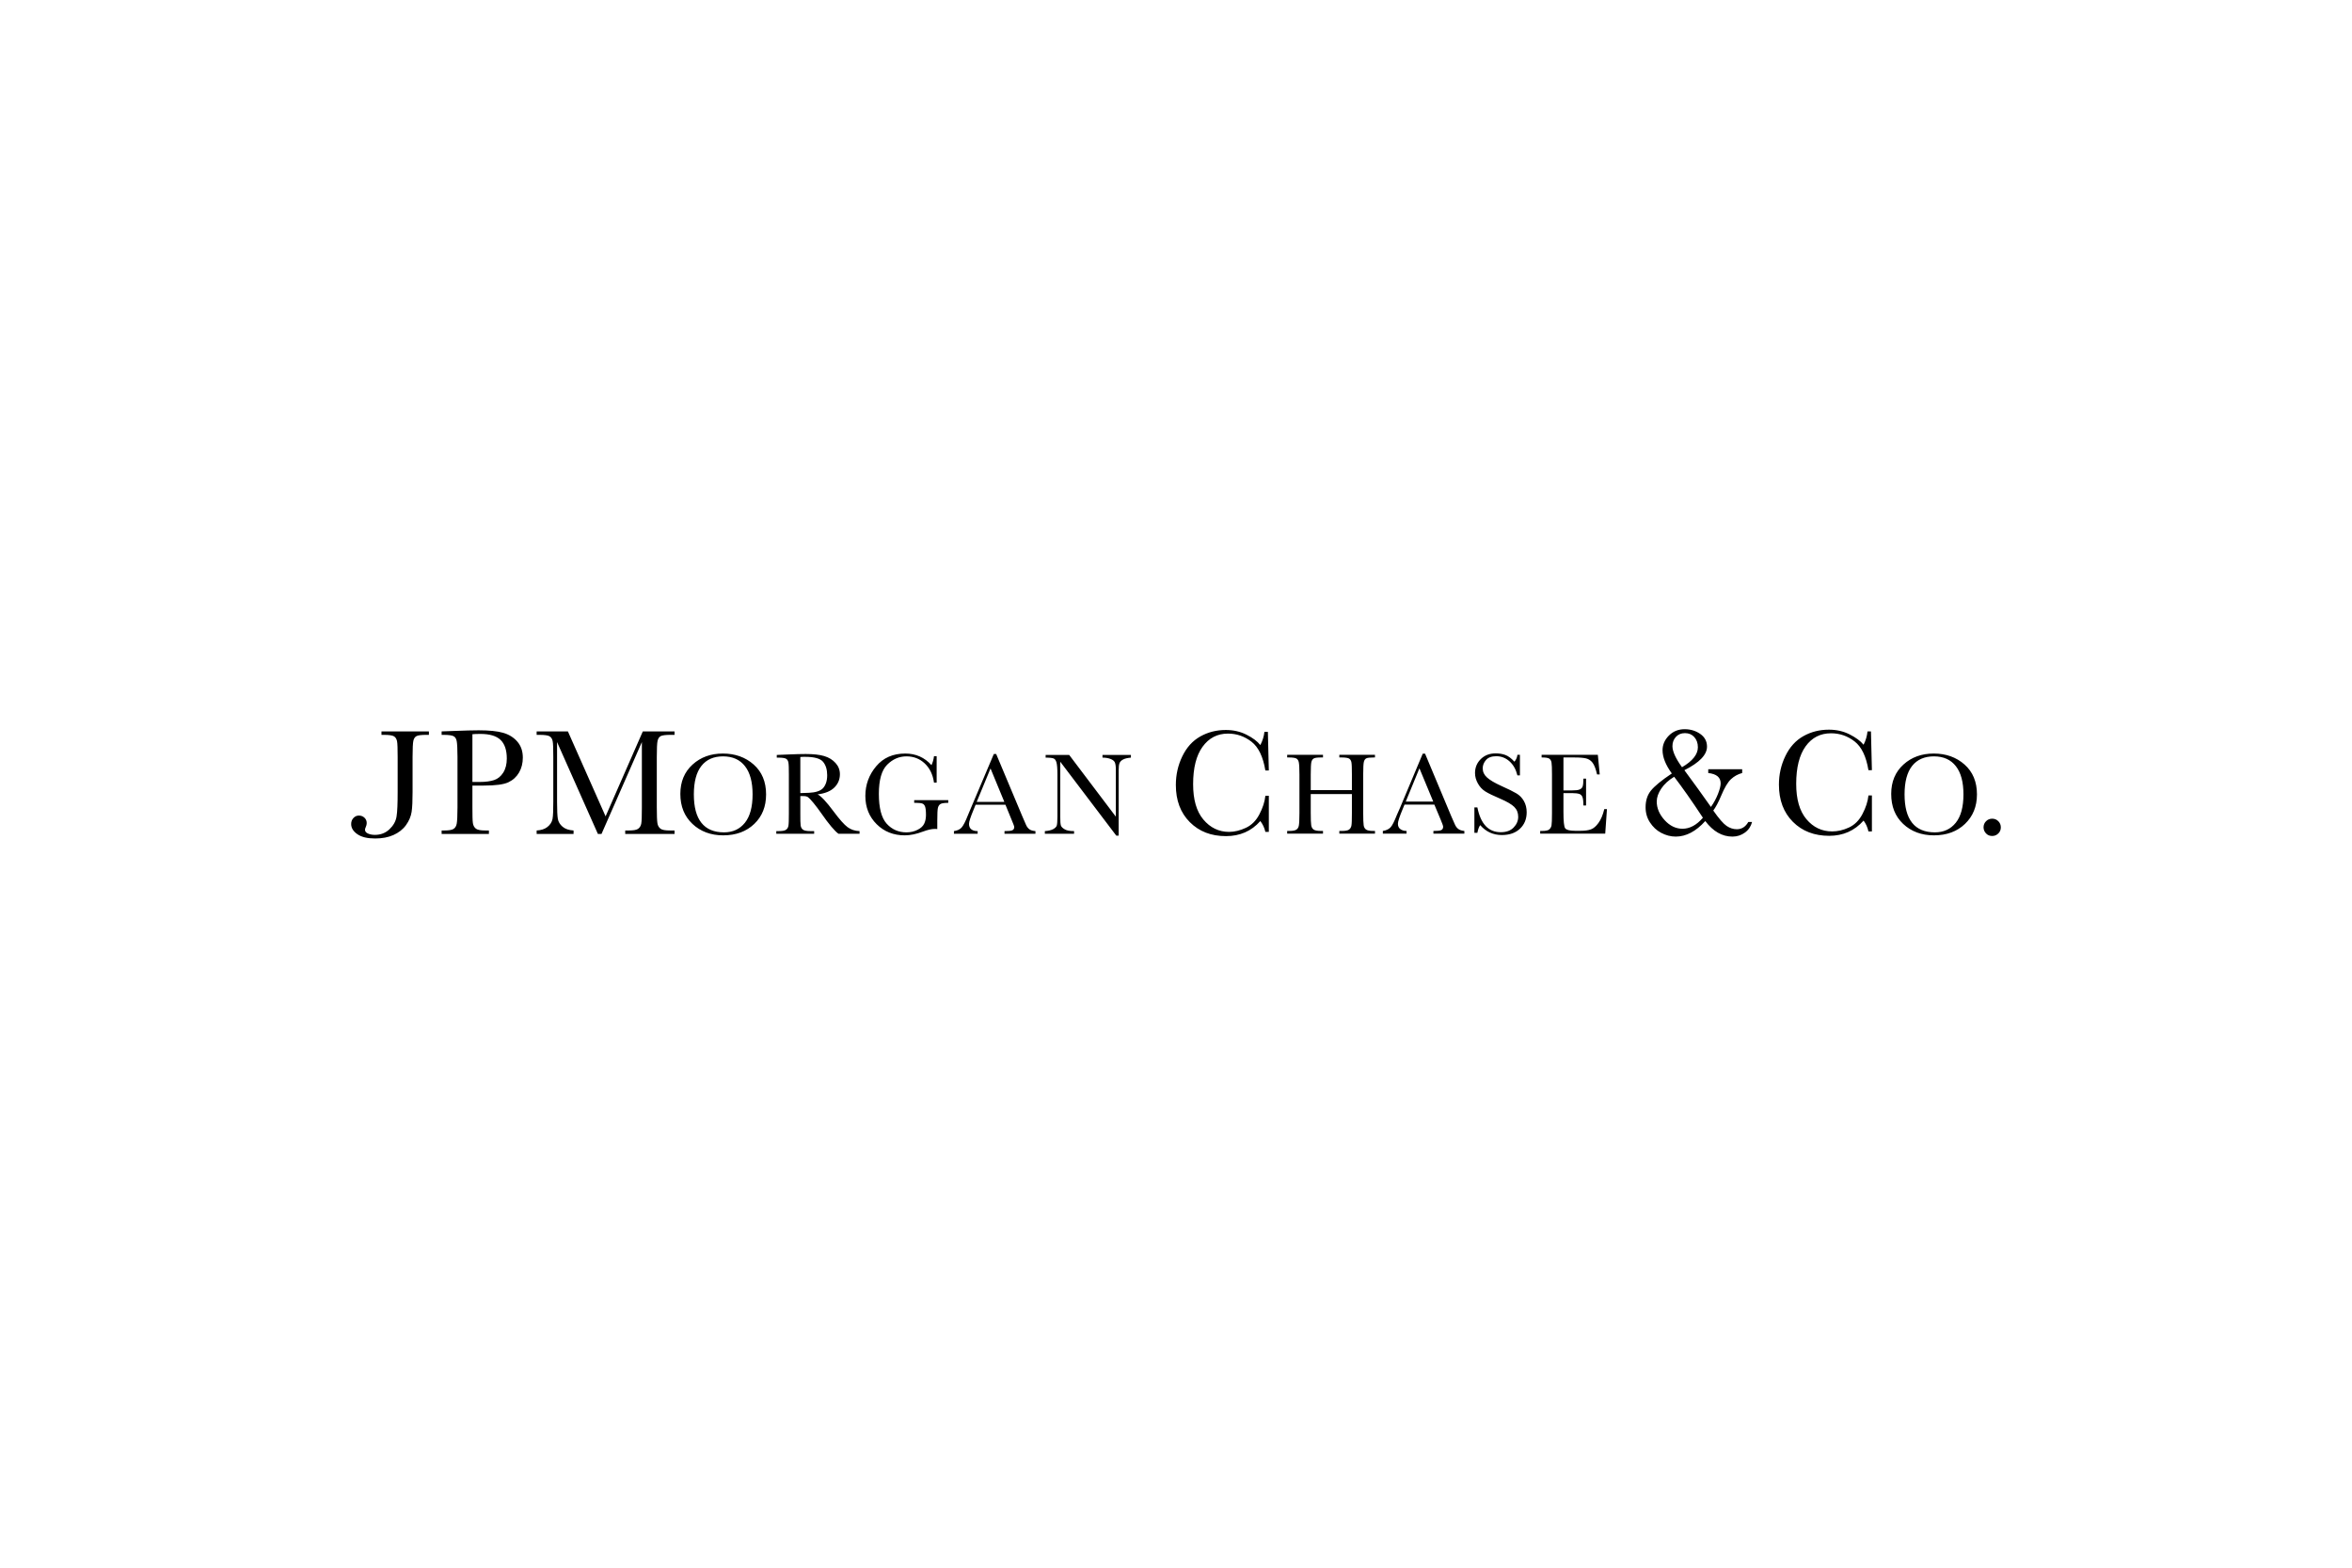
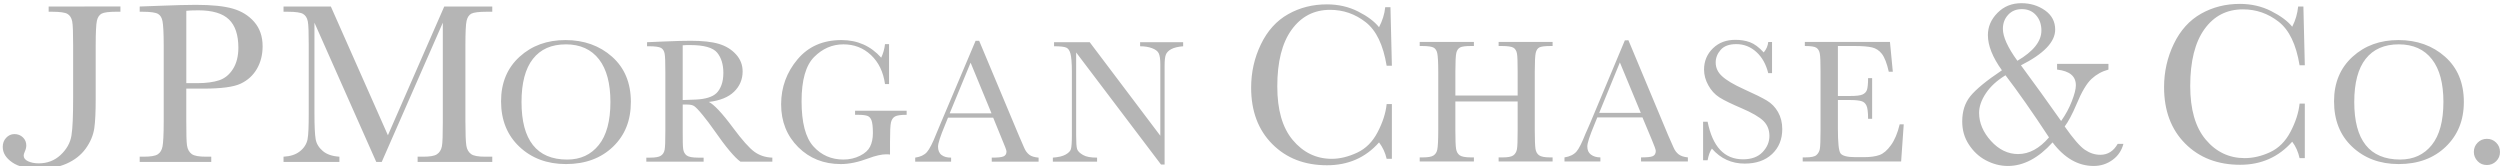
- <svg xmlns="http://www.w3.org/2000/svg" height="800" width="1200" version="1.0" viewBox="-54 -11.25 468 67.5">
-   <path d="M281.219 11.625c-1.27 0-2.316.428-3.156 1.281-.839.854-1.25 1.817-1.25 2.906 0 1.383.614 2.919 1.844 4.625-2.041 1.363-3.434 2.512-4.156 3.406-.72.897-1.062 1.993-1.062 3.312 0 1.154.296 2.152.875 3.031.578.88 1.299 1.576 2.219 2.062.92.487 1.897.75 2.906.75 2.058 0 4.026-1.04 5.875-3.094C286.868 31.96 288.67 33 290.719 33c.945 0 1.78-.283 2.5-.812.719-.528 1.184-1.234 1.406-2.094h-.75c-.535.944-1.295 1.438-2.281 1.438-.725 0-1.39-.224-2.031-.656-.64-.431-1.533-1.454-2.656-3.062.471-.627.998-1.6 1.562-2.938.672-1.62 1.334-2.727 1.969-3.312.635-.586 1.368-.989 2.219-1.219v-.75h-6.75v.75c1.653.188 2.469.861 2.469 2.063 0 .501-.184 1.201-.531 2.094-.346.894-.809 1.757-1.406 2.594a388.079 388.079 0 00-5.281-7.313c3.015-1.517 4.5-3.074 4.5-4.687 0-1.037-.431-1.893-1.344-2.531-.913-.639-1.961-.938-3.094-.938zm28.688.094c-1.837 0-3.526.419-5.062 1.281-1.537.862-2.735 2.189-3.594 3.969-.858 1.778-1.281 3.673-1.281 5.687 0 3.068.92 5.542 2.781 7.406 1.861 1.865 4.285 2.781 7.219 2.781 2.776 0 5.058-1.016 6.844-3.031.472.622.786 1.341.969 2.156h.688v-7.156h-.688c-.12 1.182-.524 2.421-1.188 3.688-.663 1.268-1.551 2.157-2.688 2.688-1.14.53-2.254.781-3.344.781-2.037 0-3.756-.807-5.125-2.438-1.366-1.632-2.031-3.971-2.031-7.031 0-3.232.623-5.733 1.875-7.469 1.255-1.738 2.934-2.594 5.062-2.594 1.737 0 3.303.544 4.688 1.625 1.385 1.081 2.3 2.98 2.75 5.719h.688l-.188-7.719h-.688c-.093.911-.34 1.806-.781 2.656-.608-.758-1.55-1.439-2.781-2.062-1.234-.624-2.609-.938-4.125-.938zm-120 .062c-1.837 0-3.526.419-5.062 1.281-1.538.862-2.735 2.189-3.594 3.969-.859 1.778-1.281 3.672-1.281 5.687 0 3.067.92 5.54 2.781 7.406 1.859 1.865 4.252 2.781 7.188 2.781 2.774 0 5.059-.983 6.844-3 .475.625.82 1.34 1 2.156h.688V24.875h-.688c-.12 1.183-.522 2.421-1.188 3.688-.663 1.268-1.549 2.157-2.688 2.688-1.14.53-2.256.812-3.344.812-2.037 0-3.757-.839-5.125-2.469-1.368-1.632-2.031-3.97-2.031-7.031 0-3.232.622-5.702 1.875-7.438 1.254-1.737 2.936-2.625 5.062-2.625 1.739 0 3.305.544 4.688 1.625 1.384 1.081 2.299 2.98 2.75 5.719h.688l-.188-7.688h-.688c-.092.911-.372 1.775-.812 2.625-.608-.758-1.516-1.44-2.75-2.062-1.23-.623-2.608-.938-4.125-.938zM41.25 11.844c-1.149 0-2.758.045-4.812.125l-2.562.094v.688h.375c1.04 0 1.718.101 2.031.281.314.181.503.496.594.969.091.472.156 1.531.156 3.156v10c0 1.707-.066 2.814-.156 3.281-.091.467-.287.81-.625 1.031-.338.221-.966.312-1.844.312h-.531v.688h9.406v-.688h-.688c-.919 0-1.541-.101-1.875-.344-.334-.242-.549-.626-.625-1.125-.076-.499-.094-1.544-.094-3.156v-4.312h2.25c2.343 0 3.977-.215 4.906-.656.931-.442 1.626-1.084 2.125-1.938.498-.854.75-1.854.75-2.969 0-1.284-.363-2.344-1.094-3.187-.731-.843-1.669-1.419-2.812-1.75-1.143-.332-2.761-.5-4.875-.5zm-19.344.219v.688h.469c1.036 0 1.694.101 2 .281.307.18.53.498.625.969.095.471.125 1.533.125 3.156v6.937c0 2.274-.058 3.92-.219 4.906-.159.989-.658 1.836-1.437 2.562-.78.726-1.735 1.094-2.875 1.094-.56 0-1.026-.102-1.406-.281-.378-.179-.562-.431-.562-.75 0-.12.046-.292.156-.531.121-.27.187-.531.187-.781 0-.42-.139-.773-.437-1.062-.298-.291-.681-.438-1.125-.438-.434 0-.795.176-1.094.5-.297.324-.438.714-.438 1.188 0 .785.42 1.461 1.25 2.031.832.569 1.99.844 3.531.844 1.371 0 2.589-.226 3.625-.688 1.036-.463 1.88-1.112 2.5-1.969.62-.858.988-1.753 1.125-2.656.135-.902.187-2.211.187-3.938v-6.969c0-1.695.056-2.767.156-3.219.1-.452.314-.773.625-.938.309-.167.967-.25 1.969-.25h.5v-.688zm30.875 0v.688h.563c1.04 0 1.692.101 2 .281.308.181.53.496.625.969.096.472.125 1.53.125 3.156v8.875c0 1.687-.035 2.845-.156 3.469-.12.622-.48 1.169-1.031 1.594-.55.426-1.246.638-2.125.687v.688h7.344v-.688c-.944-.06-1.666-.304-2.188-.75-.524-.446-.838-.97-.938-1.562-.101-.593-.156-1.708-.156-3.344V14.188l8.125 18.281h.719l8.031-18.281v13c0 1.707-.03 2.783-.125 3.25-.095.467-.318.809-.656 1.031-.339.221-.943.312-1.812.312h-.719v.688h9.813v-.688h-.906c-.925 0-1.549-.102-1.875-.344-.328-.241-.545-.597-.625-1.094-.081-.496-.125-1.581-.125-3.187v-10c0-1.696.049-2.766.156-3.219.104-.452.313-.772.625-.938.312-.165.995-.25 2-.25h.75v-.688h-6.313L66.5 28.969 59 12.062zm228.5.344c.767 0 1.373.26 1.844.781.467.523.719 1.185.719 2.031 0 1.42-1.064 2.747-3.156 3.969-1.285-1.764-1.906-3.164-1.906-4.188 0-.742.228-1.343.688-1.844.458-.5 1.052-.75 1.812-.75zm-239.719.156c1.862 0 3.202.397 4.031 1.188.829.79 1.25 2.028 1.25 3.719 0 1.108-.236 2.058-.719 2.812-.483.755-1.089 1.23-1.812 1.469-.724.236-1.668.375-2.844.375H40v-9.5c.362-.041.88-.062 1.562-.062zm202.062 3.875c-1.194 0-2.158.349-2.938 1.094-.779.745-1.188 1.694-1.188 2.812 0 .734.204 1.415.562 2.063.359.648.83 1.19 1.469 1.594.639.406 1.617.867 2.875 1.406 1.411.603 2.376 1.163 2.906 1.687.532.532.781 1.182.781 1.969 0 .779-.301 1.496-.906 2.125-.606.629-1.459.938-2.562.938-2.453 0-4-1.65-4.656-4.938h-.594V32.25h.594c.123-.657.305-1.169.562-1.531 1.153 1.319 2.589 1.969 4.312 1.969 1.5 0 2.697-.41 3.594-1.25.897-.842 1.344-1.938 1.344-3.281 0-.849-.193-1.601-.562-2.25-.373-.647-.853-1.133-1.469-1.5-.615-.366-1.616-.864-2.969-1.469-1.414-.638-2.364-1.213-2.906-1.719-.552-.496-.844-1.094-.844-1.812 0-.595.218-1.154.656-1.656.44-.5 1.122-.75 2.062-.75.988 0 1.877.352 2.625 1.031.751.681 1.267 1.596 1.562 2.781h.5v-4.094h-.5c-.045.493-.238.952-.594 1.375-.619-.678-1.225-1.128-1.812-1.344-.59-.217-1.238-.312-1.906-.312zm-153.781.031c-2.419 0-4.413.721-6.031 2.187-1.618 1.466-2.438 3.421-2.438 5.844 0 2.485.812 4.465 2.406 5.969 1.595 1.506 3.636 2.281 6.125 2.281 2.556 0 4.619-.775 6.187-2.281 1.567-1.504 2.344-3.445 2.344-5.875 0-2.508-.833-4.486-2.469-5.937-1.637-1.45-3.684-2.188-6.125-2.188zm36.281 0c-2.443 0-4.358.841-5.781 2.531-1.423 1.689-2.156 3.662-2.156 5.906 0 2.268.762 4.147 2.25 5.625 1.486 1.478 3.35 2.219 5.594 2.219 1.117 0 2.314-.259 3.625-.75.963-.361 1.751-.531 2.344-.531.147 0 .317-0.0.5.031v-1.656c0-1.356.04-2.21.125-2.562.084-.351.264-.63.531-.781.266-.151.783-.219 1.531-.219V25.75h-6.781v.531h.375c.622 0 1.048.059 1.281.156.233.095.387.281.5.562.113.282.188.844.188 1.688 0 .719-.136 1.311-.375 1.781-.237.471-.659.859-1.312 1.187-.654.33-1.389.5-2.188.5-1.56 0-2.885-.558-3.938-1.719-1.053-1.158-1.562-3.155-1.562-5.938 0-2.79.561-4.718 1.656-5.812 1.095-1.094 2.369-1.656 3.844-1.656 1.426 0 2.626.47 3.625 1.406 1.0.937 1.621 2.208 1.844 3.812h.531V17h-.531c-.07.633-.242 1.233-.5 1.781-1.378-1.539-3.116-2.313-5.219-2.313zm204.656 0c-2.419 0-4.414.721-6.031 2.187-1.618 1.466-2.438 3.421-2.438 5.844 0 2.485.78 4.465 2.375 5.969 1.595 1.506 3.637 2.281 6.125 2.281 2.558 0 4.619-.775 6.188-2.281 1.567-1.504 2.375-3.445 2.375-5.875 0-2.508-.833-4.486-2.469-5.937-1.637-1.45-3.685-2.188-6.125-2.188zM229.094 16.5l-4.562 10.875c-.328.782-.546 1.229-.594 1.344-.484 1.23-.877 2.025-1.219 2.406-.341.383-.864.642-1.562.75v.531h4.719v-.531c-.509 0-.928-.131-1.25-.375-.318-.243-.469-.591-.469-1.062 0-.441.305-1.368.906-2.812l.406-1h5.938l1.219 2.906c.355.842.531 1.33.531 1.5 0 .331-.142.576-.406.687-.267.112-.778.156-1.531.156v.531h6.156v-.531c-.55-.054-.945-.193-1.219-.406-.275-.211-.494-.505-.656-.875l-.719-1.625L229.562 16.5zm-122.75.062c-.878 0-2.068.028-3.563.094l-2.219.094v.531h.25c.808 0 1.35.08 1.594.219.242.139.399.388.469.75.071.362.094 1.157.094 2.406v7.719c0 1.311-.024 2.14-.094 2.5-.069.359-.241.613-.5.781-.258.17-.734.25-1.406.25h-.5v.531H108v-.531h-.75c-.712 0-1.218-.096-1.469-.281-.253-.184-.412-.463-.469-.844-.058-.377-.062-1.18-.062-2.406v-3.438h.625c.421 0 .706.078.906.219.198.142.564.506 1.094 1.156.528.646 1.039 1.326 1.531 2.031 1.532 2.207 2.694 3.568 3.437 4.094h4.188v-.531c-.918-.031-1.701-.288-2.375-.781-.672-.495-1.598-1.537-2.781-3.125-1.452-1.962-2.533-3.092-3.188-3.406 1.452-.177 2.564-.617 3.312-1.344.75-.726 1.125-1.628 1.125-2.656 0-.88-.297-1.617-.875-2.25-.578-.635-1.316-1.096-2.25-1.375-.936-.278-2.163-.406-3.656-.406zm37.406 0l-4.594 10.844c-.329.781-.511 1.229-.562 1.344-.481 1.23-.908 2.056-1.25 2.438-.342.383-.833.611-1.531.719v.531h4.719v-.531c-.511 0-.931-.1-1.25-.344-.321-.244-.469-.622-.469-1.094 0-.441.304-1.368.906-2.812l.406-1h5.938l1.188 2.906c.354.842.562 1.362.562 1.531 0 .331-.139.545-.406.656-.266.112-.776.156-1.531.156v.531h6.156v-.531c-.548-.055-.945-.162-1.219-.375-.273-.211-.495-.505-.656-.875L149.438 29l-5.219-12.438zm58.375.156v.531h.312c.801 0 1.294.081 1.531.219.236.139.398.387.469.75.074.362.125 1.158.125 2.406v7.688c0 1.312-.051 2.171-.125 2.531-.071.359-.241.613-.5.781-.26.17-.73.25-1.406.25h-.406v.531h7.125v-.531h-.406c-.711 0-1.215-.096-1.469-.281-.254-.186-.407-.462-.469-.844-.062-.383-.094-1.199-.094-2.438v-3.781H215v3.781c0 1.315-.024 2.14-.094 2.5-.069.36-.245.642-.5.812-.257.17-.717.25-1.375.25H212.5v.531h7.094v-.531h-.344c-.7 0-1.183-.096-1.438-.281-.254-.185-.411-.462-.469-.844-.059-.382-.094-1.203-.094-2.438V20.625c0-1.302.045-2.122.125-2.469.082-.347.231-.593.469-.719.239-.128.761-.188 1.531-.188h.219v-.531H212.5v.531h.406c.788 0 1.297.081 1.531.219.234.139.4.387.469.75.07.362.094 1.158.094 2.406v3.125h-8.188v-3.125c0-1.302.043-2.122.125-2.469.082-.347.257-.593.5-.719.242-.128.727-.188 1.5-.188h.312v-.531zm50.625 0v.531c.762 0 1.262.068 1.5.219.237.149.403.404.469.781.068.377.094 1.181.094 2.375v7.688c0 1.311-.033 2.148-.094 2.469-.062.319-.211.572-.438.781-.226.208-.697.312-1.469.312h-.344v.531h12.938l.344-4.875h-.531c-.278 1.175-.676 2.091-1.156 2.75-.48.661-.972 1.09-1.5 1.281-.533.191-1.208.281-2.031.281h-1.156c-1.048 0-1.698-.173-1.938-.5-.238-.327-.344-1.424-.344-3.281v-3.719h1.688c.667 0 1.156.067 1.438.156.28.089.48.266.625.562.145.299.219.879.219 1.75h.531v-5.344h-.531c0 .769-.06 1.298-.156 1.563-.096.266-.293.463-.594.594-.302.131-.836.188-1.594.188h-1.625V17.25h2.156c1.087 0 1.853.068 2.344.188.49.12.925.387 1.281.844.354.458.661 1.251.906 2.344h.531l-.375-3.906zm-98.688.031v.531c.847 0 1.38.071 1.625.187.245.116.419.373.531.781.113.408.188 1.202.188 2.406V29c0 .948-.053 1.526-.125 1.781-.073.254-.296.498-.688.719-.391.221-.945.352-1.688.406v.531h5.812v-.531c-.829 0-1.429-.104-1.844-.344-.414-.238-.692-.495-.781-.781-.089-.285-.125-.879-.125-1.781V18.094l11.156 14.719h.469v-13c0-.672.053-1.124.156-1.406.103-.281.343-.55.719-.75.378-.2.906-.32 1.562-.375V16.75h-5.656v.531c.617 0 1.124.088 1.562.25.44.162.733.38.875.656.142.279.219.775.219 1.469v9.375L158.75 16.75zm-64.188.281c1.911 0 3.37.668 4.375 1.969 1.005 1.3 1.5 3.154 1.5 5.594 0 2.509-.512 4.39-1.531 5.656-1.022 1.267-2.398 1.906-4.156 1.906-2.005 0-3.498-.64-4.5-1.906s-1.5-3.132-1.5-5.656c0-2.486.498-4.386 1.5-5.656s2.43-1.906 4.312-1.906zm240.938 0c1.911 0 3.37.668 4.375 1.969 1.007 1.3 1.5 3.154 1.5 5.594 0 2.509-.512 4.39-1.531 5.656-1.022 1.267-2.4 1.906-4.156 1.906-2.005 0-3.529-.64-4.531-1.906-1.002-1.267-1.5-3.132-1.5-5.656 0-2.486.498-4.386 1.5-5.656 1.002-1.27 2.462-1.906 4.344-1.906zm-224.594.094c1.825 0 3.018.336 3.563 1 .543.664.812 1.553.812 2.656 0 .634-.09 1.161-.25 1.594-.161.432-.378.797-.656 1.062-.278.267-.644.456-1.094.594-.448.139-.985.218-1.594.25-.609.031-1.179.048-1.75.062v-7.187c.365-.032.687-.031.969-.031zm122.219 2.281l2.75 6.625h-5.469zm-85.344.031l2.75 6.656h-5.5zm136.031 1.656c1.596 2.085 3.512 4.794 5.719 8.156-1.244 1.447-2.599 2.188-4.062 2.188-1.318 0-2.519-.569-3.562-1.719-1.044-1.148-1.562-2.396-1.562-3.687 0-.838.301-1.696.906-2.594.602-.898 1.462-1.672 2.562-2.344zm63.281 8.344c-.471 0-.883.163-1.219.5-.338.337-.5.748-.5 1.219 0 .462.169.871.5 1.219.33.348.739.5 1.219.5.471 0 .876-.164 1.219-.5.342-.338.5-.738.5-1.219 0-.47-.164-.882-.5-1.219-.339-.337-.736-.5-1.219-.5z" />
-   <path fill="none" d="M0 0h360v45H0z" />
+ <svg xmlns="http://www.w3.org/2000/svg" height="55.769" width="841.667" version="1.0" viewBox="-54 -11.25 328.25 4.706" id="svg2">
+   <defs id="defs2" />
+   <path d="m 211.413,-19.354 c -1.268,0 -2.314,0.428 -3.153,1.281 -0.838,0.854 -1.249,1.817 -1.249,2.906 0,1.383 0.614,2.919 1.842,4.625 -2.039,1.363 -3.431,2.512 -4.152,3.406 -0.719,0.897 -1.061,1.993 -1.061,3.312 0,1.154 0.296,2.152 0.874,3.031 0.577,0.88 1.297,1.576 2.216,2.063 0.919,0.487 1.895,0.75 2.903,0.75 2.056,0 4.021,-1.04 5.869,-3.094 1.554,2.054 3.354,3.094 5.4,3.094 0.944,0 1.778,-0.283 2.497,-0.812 0.718,-0.528 1.183,-1.234 1.405,-2.094 h -0.749 c -0.534,0.944 -1.293,1.438 -2.279,1.438 -0.724,0 -1.389,-0.224 -2.029,-0.656 -0.639,-0.431 -1.531,-1.454 -2.653,-3.062 0.471,-0.627 0.997,-1.6 1.561,-2.938 0.671,-1.62 1.333,-2.727 1.967,-3.312 0.635,-0.586 1.366,-0.989 2.216,-1.219 v -0.75 h -6.743 v 0.75 c 1.651,0.188 2.466,0.861 2.466,2.063 0,0.501 -0.184,1.201 -0.531,2.094 -0.345,0.894 -0.808,1.757 -1.405,2.594 a 387.65,388.079 0 0 0 -5.275,-7.313 c 3.012,-1.517 4.495,-3.074 4.495,-4.687 0,-1.037 -0.431,-1.893 -1.342,-2.531 -0.912,-0.639 -1.958,-0.938 -3.09,-0.938 z m 28.656,0.094 c -1.834,0 -3.522,0.419 -5.057,1.281 -1.535,0.862 -2.732,2.189 -3.59,3.969 -0.857,1.778 -1.28,3.673 -1.28,5.687 0,3.068 0.919,5.542 2.778,7.406 1.858,1.865 4.281,2.781 7.211,2.781 2.773,0 5.052,-1.016 6.836,-3.031 0.472,0.622 0.785,1.341 0.968,2.156 h 0.687 v -7.156 h -0.687 c -0.12,1.182 -0.523,2.421 -1.186,3.688 -0.662,1.268 -1.549,2.157 -2.685,2.687 -1.138,0.531 -2.252,0.781 -3.34,0.781 -2.034,0 -3.751,-0.807 -5.119,-2.438 -1.364,-1.632 -2.029,-3.971 -2.029,-7.031 0,-3.232 0.622,-5.733 1.873,-7.469 1.253,-1.738 2.931,-2.594 5.057,-2.594 1.735,0 3.299,0.544 4.682,1.625 1.383,1.081 2.298,2.98 2.747,5.719 h 0.687 l -0.187,-7.719 h -0.687 c -0.093,0.911 -0.34,1.806 -0.78,2.656 -0.607,-0.758 -1.548,-1.439 -2.778,-2.062 -1.232,-0.624 -2.606,-0.938 -4.12,-0.938 z m -119.868,0.062 c -1.834,0 -3.522,0.419 -5.057,1.281 -1.536,0.862 -2.732,2.189 -3.59,3.969 -0.858,1.778 -1.28,3.672 -1.28,5.687 0,3.067 0.919,5.54 2.778,7.406 1.857,1.865 4.247,2.781 7.18,2.781 2.771,0 5.053,-0.983 6.836,-3 0.474,0.624 0.819,1.34 0.999,2.156 h 0.687 v -7.188 h -0.687 c -0.12,1.183 -0.522,2.421 -1.186,3.688 -0.662,1.268 -1.547,2.157 -2.685,2.688 -1.138,0.53 -2.253,0.812 -3.34,0.812 -2.034,0 -3.753,-0.839 -5.119,-2.469 -1.367,-1.632 -2.029,-3.97 -2.029,-7.031 0,-3.232 0.621,-5.702 1.873,-7.438 1.252,-1.737 2.933,-2.625 5.057,-2.625 1.737,0 3.301,0.544 4.682,1.625 1.382,1.081 2.297,2.98 2.747,5.719 h 0.687 l -0.187,-7.688 h -0.687 c -0.092,0.911 -0.371,1.775 -0.812,2.625 -0.607,-0.758 -1.515,-1.44 -2.747,-2.062 -1.229,-0.623 -2.605,-0.938 -4.12,-0.938 z m -148.492,0.062 c -1.148,0 -2.755,0.045 -4.807,0.125 l -2.56,0.094 v 0.688 h 0.375 c 1.039,0 1.717,0.101 2.029,0.281 0.314,0.181 0.502,0.496 0.593,0.969 0.091,0.472 0.156,1.531 0.156,3.156 v 10 c 0,1.707 -0.065,2.814 -0.156,3.281 -0.091,0.467 -0.287,0.81 -0.624,1.031 -0.338,0.221 -0.964,0.312 -1.842,0.312 h -0.531 v 0.688 h 9.396 v -0.688 h -0.687 c -0.918,0 -1.54,-0.101 -1.873,-0.344 -0.333,-0.242 -0.549,-0.626 -0.624,-1.125 -0.076,-0.499 -0.094,-1.544 -0.094,-3.156 v -4.312 h 2.248 c 2.34,0 3.972,-0.215 4.901,-0.656 0.93,-0.442 1.624,-1.084 2.123,-1.938 0.497,-0.854 0.749,-1.854 0.749,-2.969 0,-1.284 -0.363,-2.344 -1.093,-3.187 -0.73,-0.843 -1.668,-1.419 -2.809,-1.75 -1.142,-0.332 -2.758,-0.5 -4.87,-0.5 z m -19.322,0.219 v 0.688 h 0.468 c 1.035,0 1.692,0.101 1.998,0.281 0.307,0.18 0.529,0.498 0.624,0.969 0.095,0.471 0.125,1.533 0.125,3.156 v 6.937 c 0,2.274 -0.058,3.92 -0.219,4.906 -0.158,0.989 -0.657,1.836 -1.436,2.562 -0.779,0.726 -1.733,1.094 -2.872,1.094 -0.559,0 -1.025,-0.102 -1.405,-0.281 -0.378,-0.179 -0.562,-0.431 -0.562,-0.75 0,-0.12 0.046,-0.292 0.156,-0.531 0.121,-0.27 0.187,-0.531 0.187,-0.781 0,-0.42 -0.139,-0.773 -0.437,-1.062 -0.297,-0.291 -0.68,-0.438 -1.124,-0.438 -0.434,0 -0.794,0.176 -1.093,0.5 -0.297,0.324 -0.437,0.714 -0.437,1.187 0,0.785 0.419,1.461 1.249,2.031 0.831,0.569 1.988,0.844 3.527,0.844 1.37,0 2.586,-0.226 3.621,-0.688 1.035,-0.463 1.878,-1.112 2.497,-1.969 0.619,-0.857 0.987,-1.753 1.124,-2.656 0.134,-0.902 0.187,-2.211 0.187,-3.938 v -6.969 c 0,-1.695 0.056,-2.767 0.156,-3.219 0.099,-0.452 0.314,-0.773 0.624,-0.938 0.309,-0.167 0.966,-0.25 1.967,-0.25 h 0.499 v -0.688 z m 30.841,0 v 0.688 h 0.562 c 1.039,0 1.69,0.101 1.998,0.281 0.308,0.181 0.529,0.496 0.624,0.969 0.096,0.472 0.125,1.53 0.125,3.156 v 8.875 c 0,1.687 -0.035,2.845 -0.156,3.469 -0.12,0.622 -0.479,1.169 -1.03,1.594 -0.549,0.427 -1.244,0.638 -2.123,0.687 v 0.688 h 7.336 v -0.688 c -0.943,-0.06 -1.664,-0.304 -2.185,-0.75 -0.523,-0.446 -0.837,-0.97 -0.936,-1.562 -0.1,-0.593 -0.156,-1.708 -0.156,-3.344 V -16.791 l 8.116,18.281 h 0.718 L 4.142,-16.791 v 13 c 0,1.707 -0.03,2.783 -0.125,3.25 -0.095,0.467 -0.318,0.809 -0.656,1.031 -0.339,0.221 -0.942,0.312 -1.81,0.312 H 0.833 v 0.688 H 10.635 v -0.688 H 9.73 c -0.924,0 -1.547,-0.102 -1.873,-0.344 C 7.529,0.218 7.312,-0.138 7.233,-0.635 7.152,-1.131 7.108,-2.216 7.108,-3.822 V -13.822 c 0,-1.696 0.049,-2.766 0.156,-3.219 0.104,-0.452 0.313,-0.772 0.624,-0.938 0.311,-0.165 0.994,-0.25 1.998,-0.25 h 0.749 v -0.688 H 4.33 l -7.398,16.906 -7.492,-16.906 z m 228.248,0.344 c 0.766,0 1.372,0.26 1.842,0.781 0.466,0.523 0.718,1.185 0.718,2.031 0,1.42 -1.063,2.747 -3.153,3.969 -1.284,-1.764 -1.904,-3.164 -1.904,-4.188 0,-0.742 0.228,-1.343 0.687,-1.844 0.458,-0.5 1.051,-0.75 1.81,-0.75 z m -239.454,0.156 c 1.86,0 3.199,0.397 4.027,1.188 0.828,0.79 1.249,2.028 1.249,3.719 0,1.108 -0.236,2.058 -0.718,2.812 -0.483,0.755 -1.088,1.23 -1.81,1.469 -0.723,0.236 -1.666,0.375 -2.841,0.375 h -1.467 v -9.5 c 0.362,-0.041 0.879,-0.062 1.561,-0.062 z m 201.839,3.875 c -1.193,0 -2.155,0.349 -2.934,1.094 -0.778,0.745 -1.186,1.694 -1.186,2.812 0,0.734 0.203,1.415 0.562,2.063 0.358,0.648 0.829,1.19 1.467,1.594 0.638,0.406 1.615,0.867 2.872,1.406 1.409,0.603 2.373,1.163 2.903,1.687 0.531,0.532 0.78,1.182 0.78,1.969 0,0.779 -0.301,1.496 -0.905,2.125 -0.605,0.629 -1.457,0.938 -2.56,0.938 -2.451,0 -3.996,-1.65 -4.651,-4.938 h -0.593 v 5.062 h 0.593 c 0.123,-0.657 0.305,-1.169 0.562,-1.531 1.152,1.319 2.586,1.969 4.308,1.969 1.498,0 2.694,-0.41 3.59,-1.25 0.896,-0.842 1.342,-1.938 1.342,-3.281 0,-0.849 -0.193,-1.601 -0.562,-2.25 -0.373,-0.647 -0.852,-1.133 -1.467,-1.5 -0.614,-0.366 -1.614,-0.864 -2.966,-1.469 -1.413,-0.638 -2.361,-1.213 -2.903,-1.719 -0.552,-0.497 -0.843,-1.094 -0.843,-1.812 0,-0.595 0.217,-1.154 0.656,-1.656 0.439,-0.5 1.121,-0.75 2.06,-0.75 0.987,0 1.875,0.352 2.622,1.031 0.751,0.681 1.266,1.596 1.561,2.781 h 0.499 v -4.094 h -0.499 c -0.045,0.493 -0.238,0.952 -0.593,1.375 -0.618,-0.678 -1.224,-1.128 -1.81,-1.344 -0.589,-0.217 -1.237,-0.312 -1.904,-0.312 z m -153.612,0.031 c -2.417,0 -4.409,0.721 -6.025,2.187 -1.616,1.466 -2.435,3.421 -2.435,5.844 0,2.485 0.811,4.465 2.404,5.969 1.593,1.506 3.632,2.281 6.118,2.281 2.553,0 4.614,-0.775 6.181,-2.281 1.566,-1.504 2.341,-3.445 2.341,-5.875 0,-2.508 -0.832,-4.486 -2.466,-5.937 -1.635,-1.45 -3.68,-2.188 -6.118,-2.188 z m 36.241,0 c -2.441,0 -4.353,0.841 -5.775,2.531 -1.421,1.689 -2.154,3.662 -2.154,5.906 0,2.268 0.762,4.147 2.248,5.625 1.485,1.478 3.347,2.219 5.588,2.219 1.115,0 2.311,-0.259 3.621,-0.75 0.961,-0.361 1.749,-0.531 2.341,-0.531 0.146,0 0.317,-4e-4 0.499,0.031 v -1.656 c 0,-1.356 0.04,-2.21 0.125,-2.562 0.084,-0.351 0.264,-0.63 0.531,-0.781 0.265,-0.151 0.782,-0.219 1.53,-0.219 v -0.531 h -6.774 v 0.531 h 0.375 c 0.622,0 1.047,0.059 1.28,0.156 0.233,0.095 0.387,0.281 0.499,0.562 0.113,0.282 0.187,0.844 0.187,1.688 0,0.719 -0.135,1.311 -0.375,1.781 -0.237,0.471 -0.659,0.859 -1.311,1.187 -0.653,0.33 -1.387,0.5 -2.185,0.5 -1.558,0 -2.882,-0.558 -3.933,-1.719 -1.052,-1.158 -1.561,-3.155 -1.561,-5.937 0,-2.79 0.561,-4.718 1.654,-5.813 1.094,-1.094 2.367,-1.656 3.839,-1.656 1.425,0 2.624,0.47 3.621,1.406 0.999,0.937 1.619,2.208 1.842,3.813 h 0.531 v -5.25 h -0.531 c -0.07,0.633 -0.242,1.233 -0.499,1.781 -1.376,-1.539 -3.113,-2.313 -5.213,-2.313 z m 204.43,0 c -2.417,0 -4.409,0.721 -6.025,2.187 -1.616,1.466 -2.435,3.421 -2.435,5.844 0,2.485 0.779,4.465 2.372,5.969 1.593,1.506 3.633,2.281 6.118,2.281 2.555,0 4.614,-0.775 6.181,-2.281 1.566,-1.504 2.372,-3.445 2.372,-5.875 0,-2.508 -0.832,-4.486 -2.466,-5.937 -1.635,-1.45 -3.681,-2.188 -6.118,-2.188 z m -101.575,0.031 -4.557,10.875 c -0.328,0.782 -0.545,1.229 -0.593,1.344 -0.484,1.23 -0.877,2.024 -1.217,2.406 -0.341,0.383 -0.863,0.642 -1.561,0.75 v 0.531 h 4.714 v -0.531 c -0.508,0 -0.927,-0.131 -1.249,-0.375 -0.318,-0.243 -0.468,-0.591 -0.468,-1.063 0,-0.441 0.304,-1.368 0.905,-2.812 l 0.406,-1 h 5.931 l 1.217,2.906 c 0.355,0.842 0.531,1.33 0.531,1.5 0,0.331 -0.141,0.576 -0.406,0.687 -0.267,0.112 -0.777,0.156 -1.53,0.156 v 0.531 h 6.15 v -0.531 c -0.55,-0.054 -0.944,-0.193 -1.217,-0.406 -0.274,-0.211 -0.494,-0.505 -0.655,-0.875 l -0.718,-1.625 -5.213,-12.469 z m -122.614,0.062 c -0.877,0 -2.066,0.028 -3.559,0.094 l -2.216,0.094 v 0.531 h 0.25 c 0.807,0 1.348,0.08 1.592,0.219 0.241,0.139 0.398,0.388 0.468,0.75 0.071,0.362 0.094,1.157 0.094,2.406 v 7.719 c 0,1.311 -0.024,2.14 -0.094,2.5 -0.069,0.359 -0.241,0.613 -0.499,0.781 -0.258,0.17 -0.733,0.25 -1.405,0.25 h -0.499 v 0.531 h 7.523 v -0.531 h -0.749 c -0.711,0 -1.217,-0.096 -1.467,-0.281 -0.252,-0.184 -0.411,-0.463 -0.468,-0.844 -0.058,-0.377 -0.062,-1.18 -0.062,-2.406 v -3.438 h 0.624 c 0.421,0 0.705,0.078 0.905,0.219 0.198,0.142 0.564,0.506 1.092,1.156 0.528,0.646 1.038,1.326 1.53,2.031 1.531,2.207 2.691,3.568 3.434,4.094 h 4.183 v -0.531 c -0.917,-0.031 -1.699,-0.288 -2.372,-0.781 -0.671,-0.495 -1.596,-1.537 -2.778,-3.125 -1.451,-1.962 -2.531,-3.092 -3.184,-3.406 1.451,-0.177 2.562,-0.617 3.309,-1.344 0.749,-0.726 1.124,-1.628 1.124,-2.656 0,-0.88 -0.297,-1.617 -0.874,-2.25 -0.577,-0.635 -1.315,-1.096 -2.248,-1.375 -0.935,-0.278 -2.161,-0.406 -3.652,-0.406 z m 37.365,0 -4.589,10.844 c -0.329,0.781 -0.51,1.229 -0.562,1.344 -0.481,1.23 -0.907,2.056 -1.249,2.437 -0.342,0.383 -0.832,0.611 -1.53,0.719 v 0.531 h 4.714 v -0.531 c -0.51,0 -0.93,-0.1 -1.249,-0.344 -0.32,-0.244 -0.468,-0.622 -0.468,-1.094 0,-0.441 0.303,-1.368 0.905,-2.812 l 0.406,-1 h 5.931 l 1.186,2.906 c 0.354,0.842 0.562,1.362 0.562,1.531 0,0.331 -0.139,0.545 -0.406,0.656 -0.265,0.112 -0.776,0.156 -1.53,0.156 v 0.531 h 6.15 v -0.531 c -0.547,-0.055 -0.944,-0.162 -1.217,-0.375 -0.273,-0.211 -0.495,-0.505 -0.656,-0.875 L 79.777,-1.979 74.564,-14.416 Z m 58.311,0.156 v 0.531 h 0.312 c 0.8,0 1.292,0.081 1.53,0.219 0.236,0.139 0.397,0.387 0.468,0.75 0.074,0.362 0.125,1.158 0.125,2.406 v 7.688 c 0,1.312 -0.051,2.171 -0.125,2.531 -0.071,0.359 -0.241,0.613 -0.499,0.781 -0.26,0.17 -0.729,0.25 -1.405,0.25 h -0.406 v 0.531 h 7.117 v -0.531 h -0.406 c -0.71,0 -1.214,-0.096 -1.467,-0.281 -0.253,-0.186 -0.407,-0.462 -0.468,-0.844 -0.062,-0.383 -0.094,-1.199 -0.094,-2.437 v -3.781 h 8.178 v 3.781 c 0,1.315 -0.024,2.14 -0.094,2.5 -0.069,0.36 -0.245,0.642 -0.499,0.813 -0.257,0.17 -0.716,0.25 -1.373,0.25 h -0.531 v 0.531 h 7.086 v -0.531 h -0.343 c -0.699,0 -1.181,-0.096 -1.436,-0.281 -0.254,-0.185 -0.41,-0.462 -0.468,-0.844 -0.059,-0.382 -0.094,-1.203 -0.094,-2.437 v -7.688 c 0,-1.302 0.045,-2.122 0.125,-2.469 0.082,-0.347 0.231,-0.593 0.468,-0.719 0.239,-0.128 0.76,-0.188 1.53,-0.188 h 0.218 v -0.531 h -7.086 v 0.531 h 0.406 c 0.788,0 1.296,0.081 1.53,0.219 0.234,0.139 0.399,0.387 0.468,0.75 0.07,0.362 0.094,1.158 0.094,2.406 v 3.125 h -8.178 v -3.125 c 0,-1.302 0.043,-2.122 0.125,-2.469 0.082,-0.347 0.257,-0.593 0.499,-0.719 0.241,-0.128 0.726,-0.188 1.498,-0.188 h 0.312 v -0.531 z m 50.569,0 v 0.531 c 0.761,0 1.26,0.068 1.498,0.219 0.237,0.149 0.403,0.404 0.468,0.781 0.068,0.377 0.094,1.181 0.094,2.375 v 7.688 c 0,1.311 -0.033,2.148 -0.094,2.469 -0.062,0.319 -0.211,0.572 -0.437,0.781 -0.226,0.208 -0.696,0.312 -1.467,0.312 h -0.343 v 0.531 h 12.923 l 0.343,-4.875 h -0.531 c -0.277,1.175 -0.675,2.091 -1.155,2.75 -0.48,0.661 -0.971,1.09 -1.498,1.281 -0.532,0.191 -1.206,0.281 -2.029,0.281 h -1.155 c -1.047,0 -1.696,-0.173 -1.935,-0.5 -0.238,-0.327 -0.343,-1.424 -0.343,-3.281 v -3.719 h 1.686 c 0.666,0 1.155,0.067 1.436,0.156 0.28,0.089 0.479,0.266 0.624,0.562 0.145,0.299 0.219,0.879 0.219,1.75 h 0.531 v -5.344 h -0.531 c 0,0.769 -0.06,1.298 -0.156,1.563 -0.096,0.266 -0.293,0.463 -0.593,0.594 -0.302,0.131 -0.835,0.188 -1.592,0.188 h -1.623 v -6.563 h 2.154 c 1.086,0 1.851,0.068 2.341,0.188 0.489,0.12 0.924,0.387 1.28,0.844 0.354,0.458 0.661,1.251 0.905,2.344 h 0.531 l -0.375,-3.906 z m -98.579,0.031 v 0.531 c 0.846,0 1.378,0.071 1.623,0.187 0.245,0.116 0.418,0.373 0.531,0.781 0.112,0.408 0.187,1.202 0.187,2.406 v 8.344 c 0,0.948 -0.053,1.526 -0.125,1.781 -0.073,0.254 -0.296,0.498 -0.687,0.719 -0.39,0.221 -0.944,0.352 -1.686,0.406 v 0.531 h 5.806 v -0.531 c -0.828,0 -1.428,-0.104 -1.842,-0.344 -0.414,-0.238 -0.691,-0.495 -0.78,-0.781 -0.088,-0.285 -0.125,-0.879 -0.125,-1.781 V -12.885 L 98.444,1.834 h 0.468 V -11.166 c 0,-0.672 0.053,-1.124 0.156,-1.406 0.103,-0.281 0.342,-0.55 0.718,-0.75 0.378,-0.2 0.905,-0.32 1.561,-0.375 v -0.531 h -5.65 v 0.531 c 0.616,0 1.123,0.088 1.561,0.25 0.439,0.162 0.732,0.38 0.874,0.656 0.142,0.279 0.219,0.775 0.219,1.469 v 9.375 L 89.08,-14.229 Z m -64.117,0.281 c 1.909,0 3.366,0.668 4.37,1.969 1.004,1.3 1.498,3.154 1.498,5.594 0,2.509 -0.511,4.39 -1.53,5.656 C 23.599,0.538 22.224,1.178 20.468,1.178 c -2.003,0 -3.494,-0.64 -4.495,-1.906 -1.001,-1.267 -1.498,-3.132 -1.498,-5.656 0,-2.486 0.498,-4.386 1.498,-5.656 1.001,-1.27 2.428,-1.906 4.308,-1.906 z m 240.672,0 c 1.909,0 3.366,0.668 4.37,1.969 1.006,1.3 1.498,3.154 1.498,5.594 0,2.509 -0.511,4.39 -1.53,5.656 -1.02,1.267 -2.397,1.906 -4.152,1.906 -2.003,0 -3.526,-0.64 -4.526,-1.906 -1.001,-1.267 -1.498,-3.132 -1.498,-5.656 0,-2.486 0.498,-4.386 1.498,-5.656 1.001,-1.27 2.459,-1.906 4.339,-1.906 z m -224.346,0.094 c 1.823,0 3.015,0.336 3.559,1 0.543,0.664 0.812,1.553 0.812,2.656 0,0.634 -0.09,1.161 -0.25,1.594 -0.161,0.432 -0.378,0.797 -0.655,1.062 -0.277,0.267 -0.643,0.456 -1.093,0.594 -0.448,0.139 -0.983,0.218 -1.592,0.25 -0.609,0.031 -1.178,0.048 -1.748,0.062 v -7.187 c 0.365,-0.032 0.686,-0.031 0.968,-0.031 z m 122.084,2.281 2.747,6.625 h -5.463 z m -85.25,0.031 2.747,6.656 h -5.494 z m 135.881,1.656 c 1.594,2.085 3.508,4.794 5.712,8.156 -1.242,1.447 -2.596,2.188 -4.058,2.188 -1.317,0 -2.516,-0.569 -3.559,-1.719 -1.042,-1.148 -1.561,-2.396 -1.561,-3.687 0,-0.838 0.301,-1.696 0.905,-2.594 0.601,-0.898 1.461,-1.672 2.56,-2.344 z m 63.211,8.344 c -0.471,0 -0.882,0.163 -1.217,0.5 -0.338,0.337 -0.499,0.748 -0.499,1.219 0,0.462 0.168,0.871 0.499,1.219 0.33,0.348 0.738,0.5 1.217,0.5 0.471,0 0.875,-0.164 1.217,-0.5 0.342,-0.338 0.499,-0.738 0.499,-1.219 0,-0.47 -0.164,-0.882 -0.499,-1.219 -0.339,-0.337 -0.736,-0.5 -1.217,-0.5 z" id="path1" style="fill:#b5b5b5;fill-opacity:1;stroke-width:0.999;stroke-dasharray:none" />
+   <path fill="none" d="m -69.875,-145.125 h 360 v 45 h -360 z" id="path2" />
</svg>
